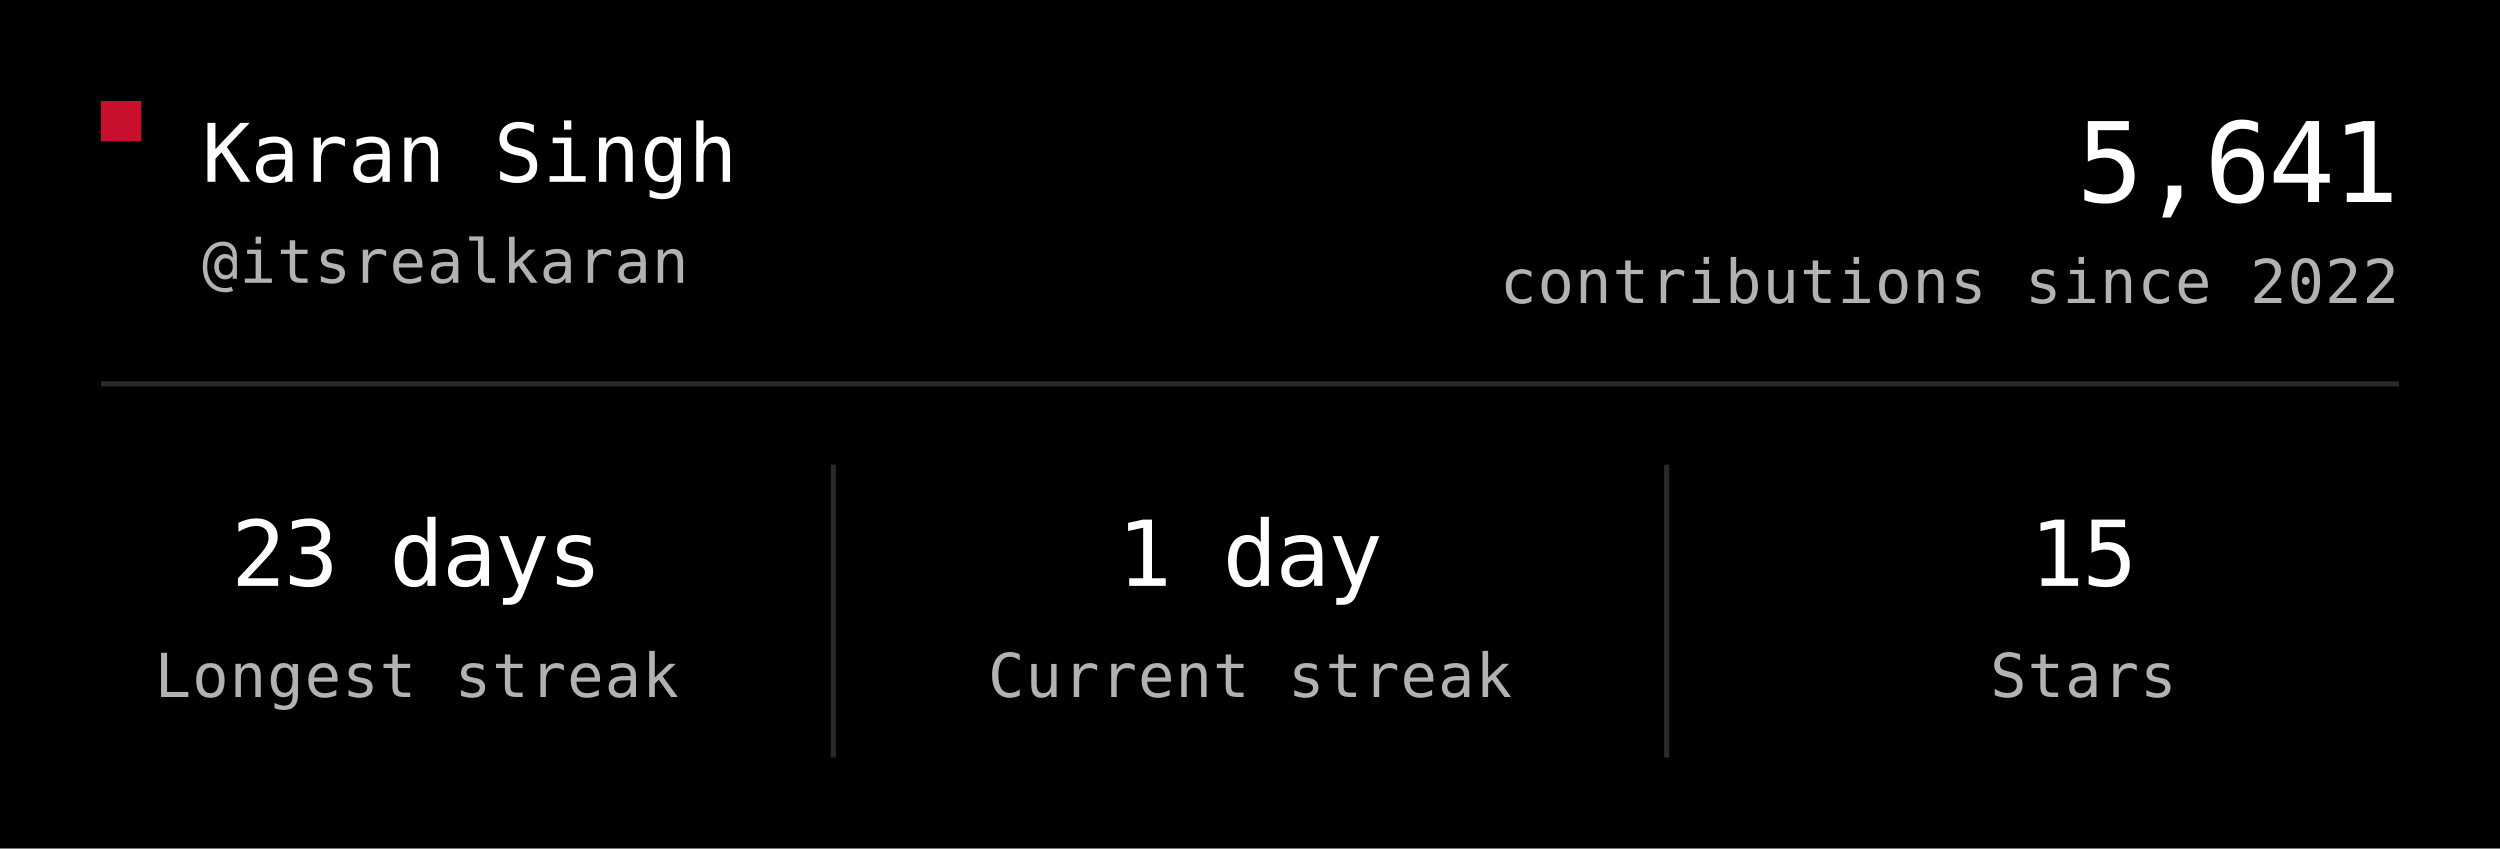
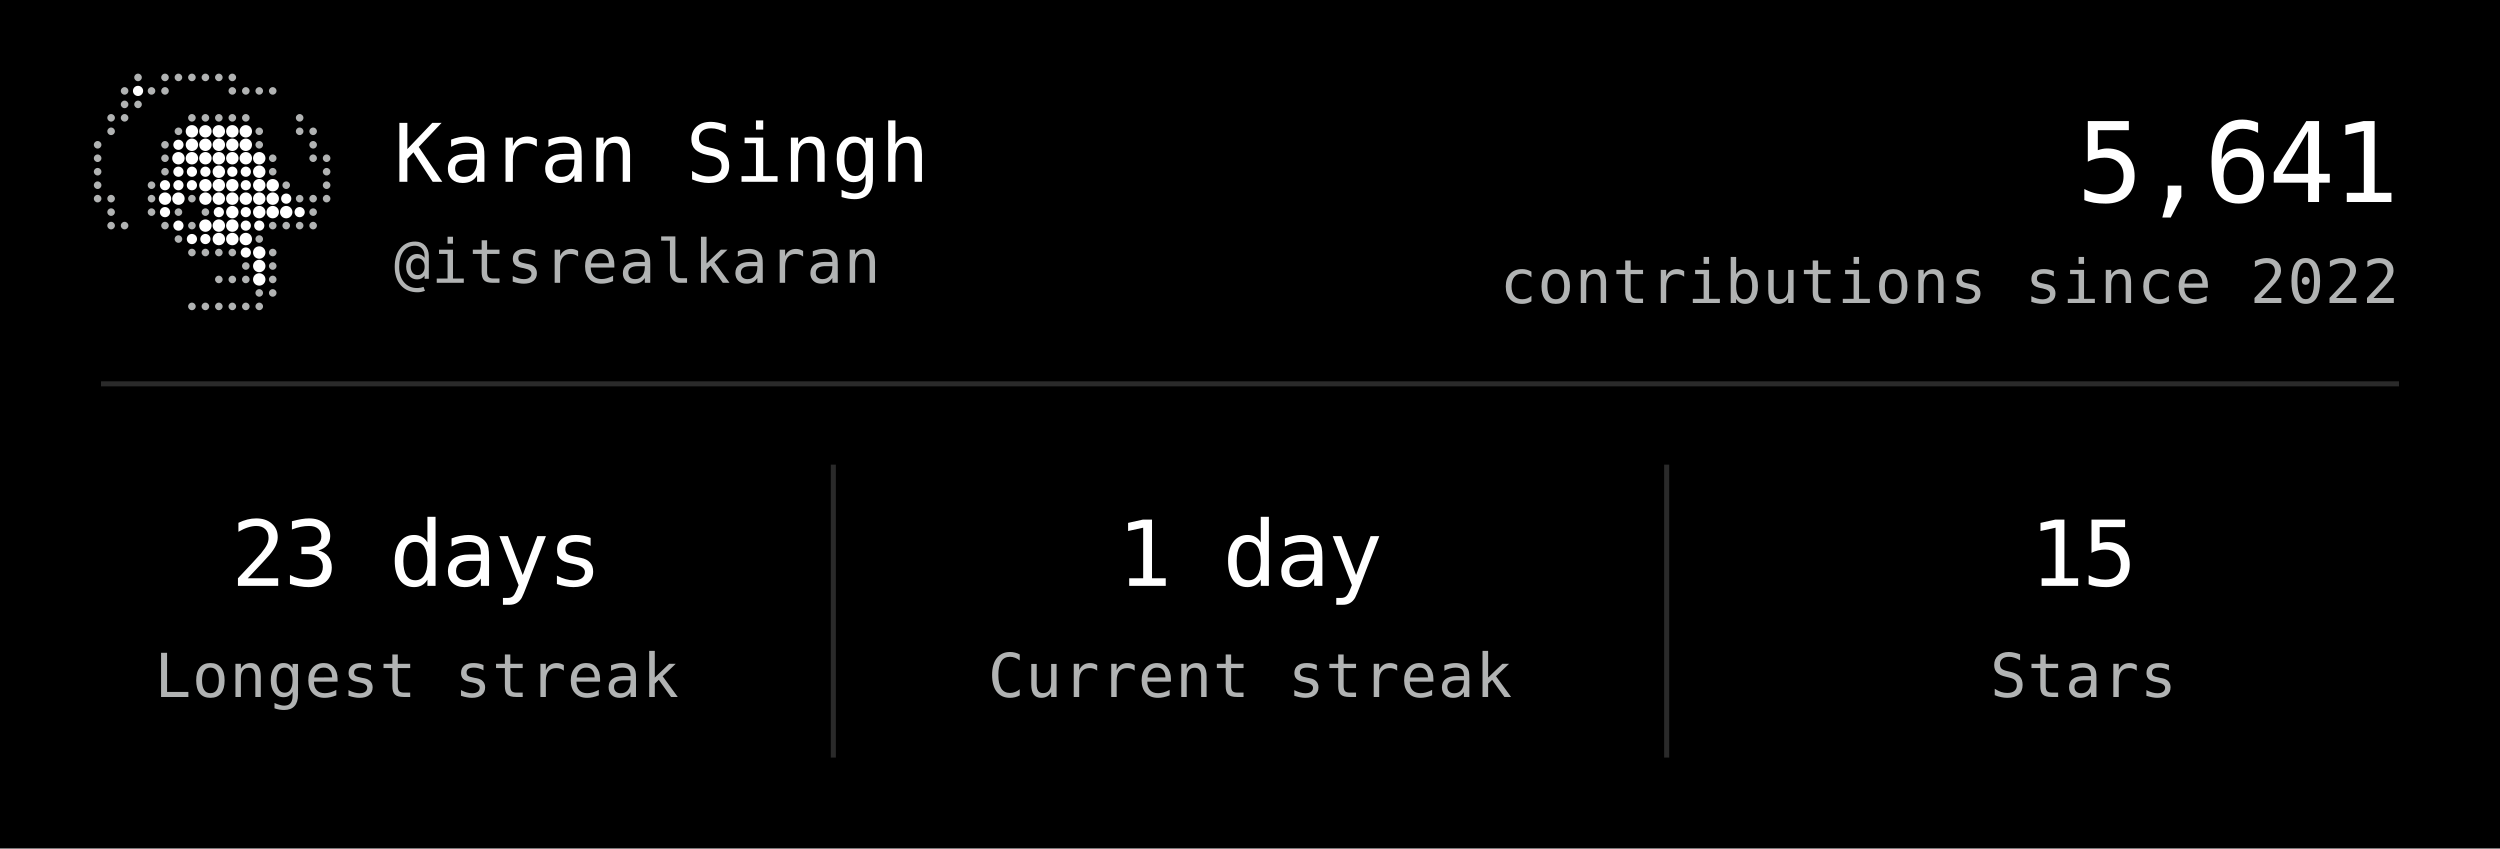
<svg xmlns="http://www.w3.org/2000/svg" width="495" height="168" viewBox="0 0 495 168" role="img">
  <rect width="495" height="168" fill="#000000" />
-   <rect x="20" y="20" width="8" height="8" fill="#C8102E" />
-   <text x="40" y="36" fill="#FFFFFF" text-anchor="start" font-family="ui-monospace, Geist Mono, monospace" font-size="16" letter-spacing="0" dominant-baseline="auto">Karan Singh</text>
-   <text x="40" y="56" fill="#B1B3B3" text-anchor="start" font-family="ui-monospace, Geist Mono, monospace" font-size="12" letter-spacing="0.2" dominant-baseline="auto">@itsrealkaran</text>
+   <rect x="20" y="20" width="0" height="0" fill="#C8102E" />
+   <circle cx="27.33" cy="15.33" r="0.75" fill="#B1B3B3" />
+   <circle cx="32.67" cy="15.33" r="0.75" fill="#B1B3B3" />
+   <circle cx="35.33" cy="15.33" r="0.75" fill="#B1B3B3" />
+   <circle cx="38.00" cy="15.33" r="0.75" fill="#B1B3B3" />
+   <circle cx="40.67" cy="15.33" r="0.75" fill="#B1B3B3" />
+   <circle cx="43.33" cy="15.33" r="0.75" fill="#B1B3B3" />
+   <circle cx="46.00" cy="15.33" r="0.75" fill="#B1B3B3" />
+   <circle cx="24.67" cy="18.00" r="0.75" fill="#B1B3B3" />
+   <circle cx="27.33" cy="18.00" r="1.01" fill="#FFFFFF" />
+   <circle cx="30.00" cy="18.00" r="0.75" fill="#B1B3B3" />
+   <circle cx="32.67" cy="18.00" r="0.75" fill="#B1B3B3" />
+   <circle cx="46.00" cy="18.00" r="0.75" fill="#B1B3B3" />
+   <circle cx="48.67" cy="18.00" r="0.75" fill="#B1B3B3" />
+   <circle cx="51.33" cy="18.00" r="0.75" fill="#B1B3B3" />
+   <circle cx="54.00" cy="18.00" r="0.75" fill="#B1B3B3" />
+   <circle cx="24.67" cy="20.67" r="0.75" fill="#B1B3B3" />
+   <circle cx="27.33" cy="20.67" r="0.75" fill="#B1B3B3" />
+   <circle cx="22.00" cy="23.33" r="0.75" fill="#B1B3B3" />
+   <circle cx="24.67" cy="23.33" r="0.75" fill="#B1B3B3" />
+   <circle cx="38.00" cy="23.33" r="0.75" fill="#B1B3B3" />
+   <circle cx="40.67" cy="23.33" r="0.75" fill="#B1B3B3" />
+   <circle cx="43.33" cy="23.33" r="0.75" fill="#B1B3B3" />
+   <circle cx="46.00" cy="23.33" r="0.75" fill="#B1B3B3" />
+   <circle cx="48.67" cy="23.33" r="0.75" fill="#B1B3B3" />
+   <circle cx="59.33" cy="23.33" r="0.75" fill="#B1B3B3" />
+   <circle cx="22.00" cy="26.00" r="0.75" fill="#B1B3B3" />
+   <circle cx="35.33" cy="26.00" r="0.75" fill="#B1B3B3" />
+   <circle cx="38.00" cy="26.00" r="1.23" fill="#FFFFFF" />
+   <circle cx="40.67" cy="26.00" r="1.23" fill="#FFFFFF" />
+   <circle cx="43.33" cy="26.00" r="1.23" fill="#FFFFFF" />
+   <circle cx="46.00" cy="26.00" r="1.23" fill="#FFFFFF" />
+   <circle cx="48.67" cy="26.00" r="1.23" fill="#FFFFFF" />
+   <circle cx="51.33" cy="26.00" r="0.75" fill="#B1B3B3" />
+   <circle cx="59.33" cy="26.00" r="0.75" fill="#B1B3B3" />
+   <circle cx="62.00" cy="26.00" r="0.75" fill="#B1B3B3" />
+   <circle cx="19.33" cy="28.67" r="0.75" fill="#B1B3B3" />
+   <circle cx="32.67" cy="28.67" r="0.75" fill="#B1B3B3" />
+   <circle cx="35.33" cy="28.67" r="1.01" fill="#FFFFFF" />
+   <circle cx="38.00" cy="28.67" r="1.23" fill="#FFFFFF" />
+   <circle cx="40.67" cy="28.67" r="1.23" fill="#FFFFFF" />
+   <circle cx="43.33" cy="28.67" r="1.23" fill="#FFFFFF" />
+   <circle cx="46.00" cy="28.67" r="1.23" fill="#FFFFFF" />
+   <circle cx="48.67" cy="28.67" r="1.23" fill="#FFFFFF" />
+   <circle cx="51.33" cy="28.67" r="0.75" fill="#B1B3B3" />
+   <circle cx="62.00" cy="28.67" r="0.75" fill="#B1B3B3" />
+   <circle cx="19.33" cy="31.33" r="0.75" fill="#B1B3B3" />
+   <circle cx="32.67" cy="31.33" r="0.75" fill="#B1B3B3" />
+   <circle cx="35.33" cy="31.33" r="1.23" fill="#FFFFFF" />
+   <circle cx="38.00" cy="31.33" r="1.23" fill="#FFFFFF" />
+   <circle cx="40.67" cy="31.33" r="1.23" fill="#FFFFFF" />
+   <circle cx="43.33" cy="31.33" r="1.23" fill="#FFFFFF" />
+   <circle cx="46.00" cy="31.33" r="1.23" fill="#FFFFFF" />
+   <circle cx="48.67" cy="31.33" r="1.23" fill="#FFFFFF" />
+   <circle cx="51.33" cy="31.33" r="1.23" fill="#FFFFFF" />
+   <circle cx="54.00" cy="31.33" r="0.75" fill="#B1B3B3" />
+   <circle cx="62.00" cy="31.33" r="0.75" fill="#B1B3B3" />
+   <circle cx="64.67" cy="31.33" r="0.75" fill="#B1B3B3" />
+   <circle cx="19.33" cy="34.00" r="0.75" fill="#B1B3B3" />
+   <circle cx="32.67" cy="34.00" r="0.75" fill="#B1B3B3" />
+   <circle cx="35.33" cy="34.00" r="1.01" fill="#FFFFFF" />
+   <circle cx="38.00" cy="34.00" r="1.01" fill="#FFFFFF" />
+   <circle cx="40.67" cy="34.00" r="1.01" fill="#FFFFFF" />
+   <circle cx="43.33" cy="34.00" r="1.23" fill="#FFFFFF" />
+   <circle cx="46.00" cy="34.00" r="1.01" fill="#FFFFFF" />
+   <circle cx="48.67" cy="34.00" r="1.01" fill="#FFFFFF" />
+   <circle cx="51.33" cy="34.00" r="1.23" fill="#FFFFFF" />
+   <circle cx="54.00" cy="34.00" r="0.75" fill="#B1B3B3" />
+   <circle cx="64.67" cy="34.00" r="0.75" fill="#B1B3B3" />
+   <circle cx="19.33" cy="36.67" r="0.75" fill="#B1B3B3" />
+   <circle cx="30.00" cy="36.67" r="0.75" fill="#B1B3B3" />
+   <circle cx="32.67" cy="36.67" r="1.01" fill="#FFFFFF" />
+   <circle cx="35.33" cy="36.67" r="1.01" fill="#FFFFFF" />
+   <circle cx="38.00" cy="36.67" r="1.01" fill="#FFFFFF" />
+   <circle cx="40.67" cy="36.67" r="1.23" fill="#FFFFFF" />
+   <circle cx="43.33" cy="36.67" r="1.23" fill="#FFFFFF" />
+   <circle cx="46.00" cy="36.67" r="1.23" fill="#FFFFFF" />
+   <circle cx="48.67" cy="36.67" r="1.01" fill="#FFFFFF" />
+   <circle cx="51.33" cy="36.67" r="1.23" fill="#FFFFFF" />
+   <circle cx="54.00" cy="36.67" r="1.23" fill="#FFFFFF" />
+   <circle cx="56.67" cy="36.67" r="0.75" fill="#B1B3B3" />
+   <circle cx="64.67" cy="36.67" r="0.75" fill="#B1B3B3" />
+   <circle cx="19.33" cy="39.33" r="0.75" fill="#B1B3B3" />
+   <circle cx="22.00" cy="39.33" r="0.75" fill="#B1B3B3" />
+   <circle cx="30.00" cy="39.33" r="0.75" fill="#B1B3B3" />
+   <circle cx="32.67" cy="39.33" r="1.23" fill="#FFFFFF" />
+   <circle cx="35.33" cy="39.33" r="1.23" fill="#FFFFFF" />
+   <circle cx="38.00" cy="39.33" r="0.75" fill="#B1B3B3" />
+   <circle cx="40.67" cy="39.33" r="1.23" fill="#FFFFFF" />
+   <circle cx="43.33" cy="39.33" r="1.23" fill="#FFFFFF" />
+   <circle cx="46.00" cy="39.33" r="1.23" fill="#FFFFFF" />
+   <circle cx="48.67" cy="39.33" r="1.23" fill="#FFFFFF" />
+   <circle cx="51.33" cy="39.33" r="1.23" fill="#FFFFFF" />
+   <circle cx="54.00" cy="39.33" r="1.23" fill="#FFFFFF" />
+   <circle cx="56.67" cy="39.33" r="1.01" fill="#FFFFFF" />
+   <circle cx="59.33" cy="39.33" r="0.75" fill="#B1B3B3" />
+   <circle cx="62.00" cy="39.33" r="0.75" fill="#B1B3B3" />
+   <circle cx="64.67" cy="39.33" r="0.75" fill="#B1B3B3" />
+   <circle cx="22.00" cy="42.00" r="0.75" fill="#B1B3B3" />
+   <circle cx="30.00" cy="42.00" r="0.75" fill="#B1B3B3" />
+   <circle cx="32.67" cy="42.00" r="1.01" fill="#FFFFFF" />
+   <circle cx="35.33" cy="42.00" r="0.75" fill="#B1B3B3" />
+   <circle cx="40.67" cy="42.00" r="0.75" fill="#B1B3B3" />
+   <circle cx="43.33" cy="42.00" r="1.01" fill="#FFFFFF" />
+   <circle cx="46.00" cy="42.00" r="1.23" fill="#FFFFFF" />
+   <circle cx="48.67" cy="42.00" r="1.01" fill="#FFFFFF" />
+   <circle cx="51.33" cy="42.00" r="1.23" fill="#FFFFFF" />
+   <circle cx="54.00" cy="42.00" r="1.23" fill="#FFFFFF" />
+   <circle cx="56.67" cy="42.00" r="1.23" fill="#FFFFFF" />
+   <circle cx="59.33" cy="42.00" r="1.01" fill="#FFFFFF" />
+   <circle cx="62.00" cy="42.00" r="0.75" fill="#B1B3B3" />
+   <circle cx="22.00" cy="44.67" r="0.75" fill="#B1B3B3" />
+   <circle cx="24.67" cy="44.67" r="0.75" fill="#B1B3B3" />
+   <circle cx="32.67" cy="44.67" r="0.75" fill="#B1B3B3" />
+   <circle cx="35.33" cy="44.67" r="1.01" fill="#FFFFFF" />
+   <circle cx="38.00" cy="44.67" r="0.75" fill="#B1B3B3" />
+   <circle cx="40.67" cy="44.67" r="1.23" fill="#FFFFFF" />
+   <circle cx="43.33" cy="44.67" r="1.23" fill="#FFFFFF" />
+   <circle cx="46.00" cy="44.67" r="1.23" fill="#FFFFFF" />
+   <circle cx="48.67" cy="44.67" r="1.01" fill="#FFFFFF" />
+   <circle cx="51.33" cy="44.67" r="1.01" fill="#FFFFFF" />
+   <circle cx="54.00" cy="44.67" r="0.75" fill="#B1B3B3" />
+   <circle cx="56.67" cy="44.67" r="0.75" fill="#B1B3B3" />
+   <circle cx="59.33" cy="44.67" r="0.75" fill="#B1B3B3" />
+   <circle cx="62.00" cy="44.67" r="0.75" fill="#B1B3B3" />
+   <circle cx="35.33" cy="47.33" r="0.75" fill="#B1B3B3" />
+   <circle cx="38.00" cy="47.33" r="1.01" fill="#FFFFFF" />
+   <circle cx="40.67" cy="47.33" r="1.01" fill="#FFFFFF" />
+   <circle cx="43.33" cy="47.33" r="1.23" fill="#FFFFFF" />
+   <circle cx="46.00" cy="47.33" r="1.23" fill="#FFFFFF" />
+   <circle cx="48.67" cy="47.33" r="1.23" fill="#FFFFFF" />
+   <circle cx="51.33" cy="47.33" r="0.75" fill="#B1B3B3" />
+   <circle cx="38.00" cy="50.00" r="0.75" fill="#B1B3B3" />
+   <circle cx="40.67" cy="50.00" r="0.75" fill="#B1B3B3" />
+   <circle cx="43.33" cy="50.00" r="0.75" fill="#B1B3B3" />
+   <circle cx="46.00" cy="50.00" r="0.75" fill="#B1B3B3" />
+   <circle cx="48.67" cy="50.00" r="1.01" fill="#FFFFFF" />
+   <circle cx="51.33" cy="50.00" r="1.23" fill="#FFFFFF" />
+   <circle cx="54.00" cy="50.00" r="0.75" fill="#B1B3B3" />
+   <circle cx="48.67" cy="52.67" r="0.75" fill="#B1B3B3" />
+   <circle cx="51.33" cy="52.67" r="1.23" fill="#FFFFFF" />
+   <circle cx="54.00" cy="52.67" r="0.75" fill="#B1B3B3" />
+   <circle cx="43.33" cy="55.33" r="0.75" fill="#B1B3B3" />
+   <circle cx="46.00" cy="55.33" r="0.75" fill="#B1B3B3" />
+   <circle cx="48.67" cy="55.33" r="0.75" fill="#B1B3B3" />
+   <circle cx="51.33" cy="55.33" r="1.23" fill="#FFFFFF" />
+   <circle cx="54.00" cy="55.33" r="0.75" fill="#B1B3B3" />
+   <circle cx="51.33" cy="58.00" r="0.75" fill="#B1B3B3" />
+   <circle cx="54.00" cy="58.00" r="0.75" fill="#B1B3B3" />
+   <circle cx="38.00" cy="60.67" r="0.75" fill="#B1B3B3" />
+   <circle cx="40.67" cy="60.67" r="0.75" fill="#B1B3B3" />
+   <circle cx="43.33" cy="60.67" r="0.75" fill="#B1B3B3" />
+   <circle cx="46.00" cy="60.67" r="0.75" fill="#B1B3B3" />
+   <circle cx="48.67" cy="60.67" r="0.75" fill="#B1B3B3" />
+   <circle cx="51.33" cy="60.67" r="0.75" fill="#B1B3B3" />
+   <text x="78" y="36" fill="#FFFFFF" text-anchor="start" font-family="ui-monospace, Geist Mono, monospace" font-size="16" letter-spacing="0" dominant-baseline="auto">Karan Singh</text>
+   <text x="78" y="56" fill="#B1B3B3" text-anchor="start" font-family="ui-monospace, Geist Mono, monospace" font-size="12" letter-spacing="0.2" dominant-baseline="auto">@itsrealkaran</text>
  <text x="475" y="40" fill="#FFFFFF" text-anchor="end" font-family="ui-monospace, Geist Mono, monospace" font-size="22" letter-spacing="-0.6" dominant-baseline="auto">5,641</text>
  <text x="475" y="60" fill="#B1B3B3" text-anchor="end" font-family="ui-monospace, Geist Mono, monospace" font-size="12" letter-spacing="0.2" dominant-baseline="auto">contributions since 2022</text>
  <line x1="20" y1="76" x2="475" y2="76" stroke="#2A2A2A" />
  <line x1="165.0" y1="92" x2="165.0" y2="150" stroke="#2A2A2A" />
  <line x1="330.0" y1="92" x2="330.0" y2="150" stroke="#2A2A2A" />
  <text x="82.5" y="116" fill="#FFFFFF" text-anchor="middle" font-family="ui-monospace, Geist Mono, monospace" font-size="18" letter-spacing="-0.4" dominant-baseline="auto">23 days</text>
  <text x="82.5" y="138" fill="#B1B3B3" text-anchor="middle" font-family="ui-monospace, Geist Mono, monospace" font-size="12" letter-spacing="0.2" dominant-baseline="auto">Longest streak</text>
  <text x="247.5" y="116" fill="#FFFFFF" text-anchor="middle" font-family="ui-monospace, Geist Mono, monospace" font-size="18" letter-spacing="-0.4" dominant-baseline="auto">1 day</text>
  <text x="247.5" y="138" fill="#B1B3B3" text-anchor="middle" font-family="ui-monospace, Geist Mono, monospace" font-size="12" letter-spacing="0.2" dominant-baseline="auto">Current streak</text>
  <text x="412.5" y="116" fill="#FFFFFF" text-anchor="middle" font-family="ui-monospace, Geist Mono, monospace" font-size="18" letter-spacing="-0.4" dominant-baseline="auto">15</text>
  <text x="412.5" y="138" fill="#B1B3B3" text-anchor="middle" font-family="ui-monospace, Geist Mono, monospace" font-size="12" letter-spacing="0.2" dominant-baseline="auto">Stars</text>
</svg>
